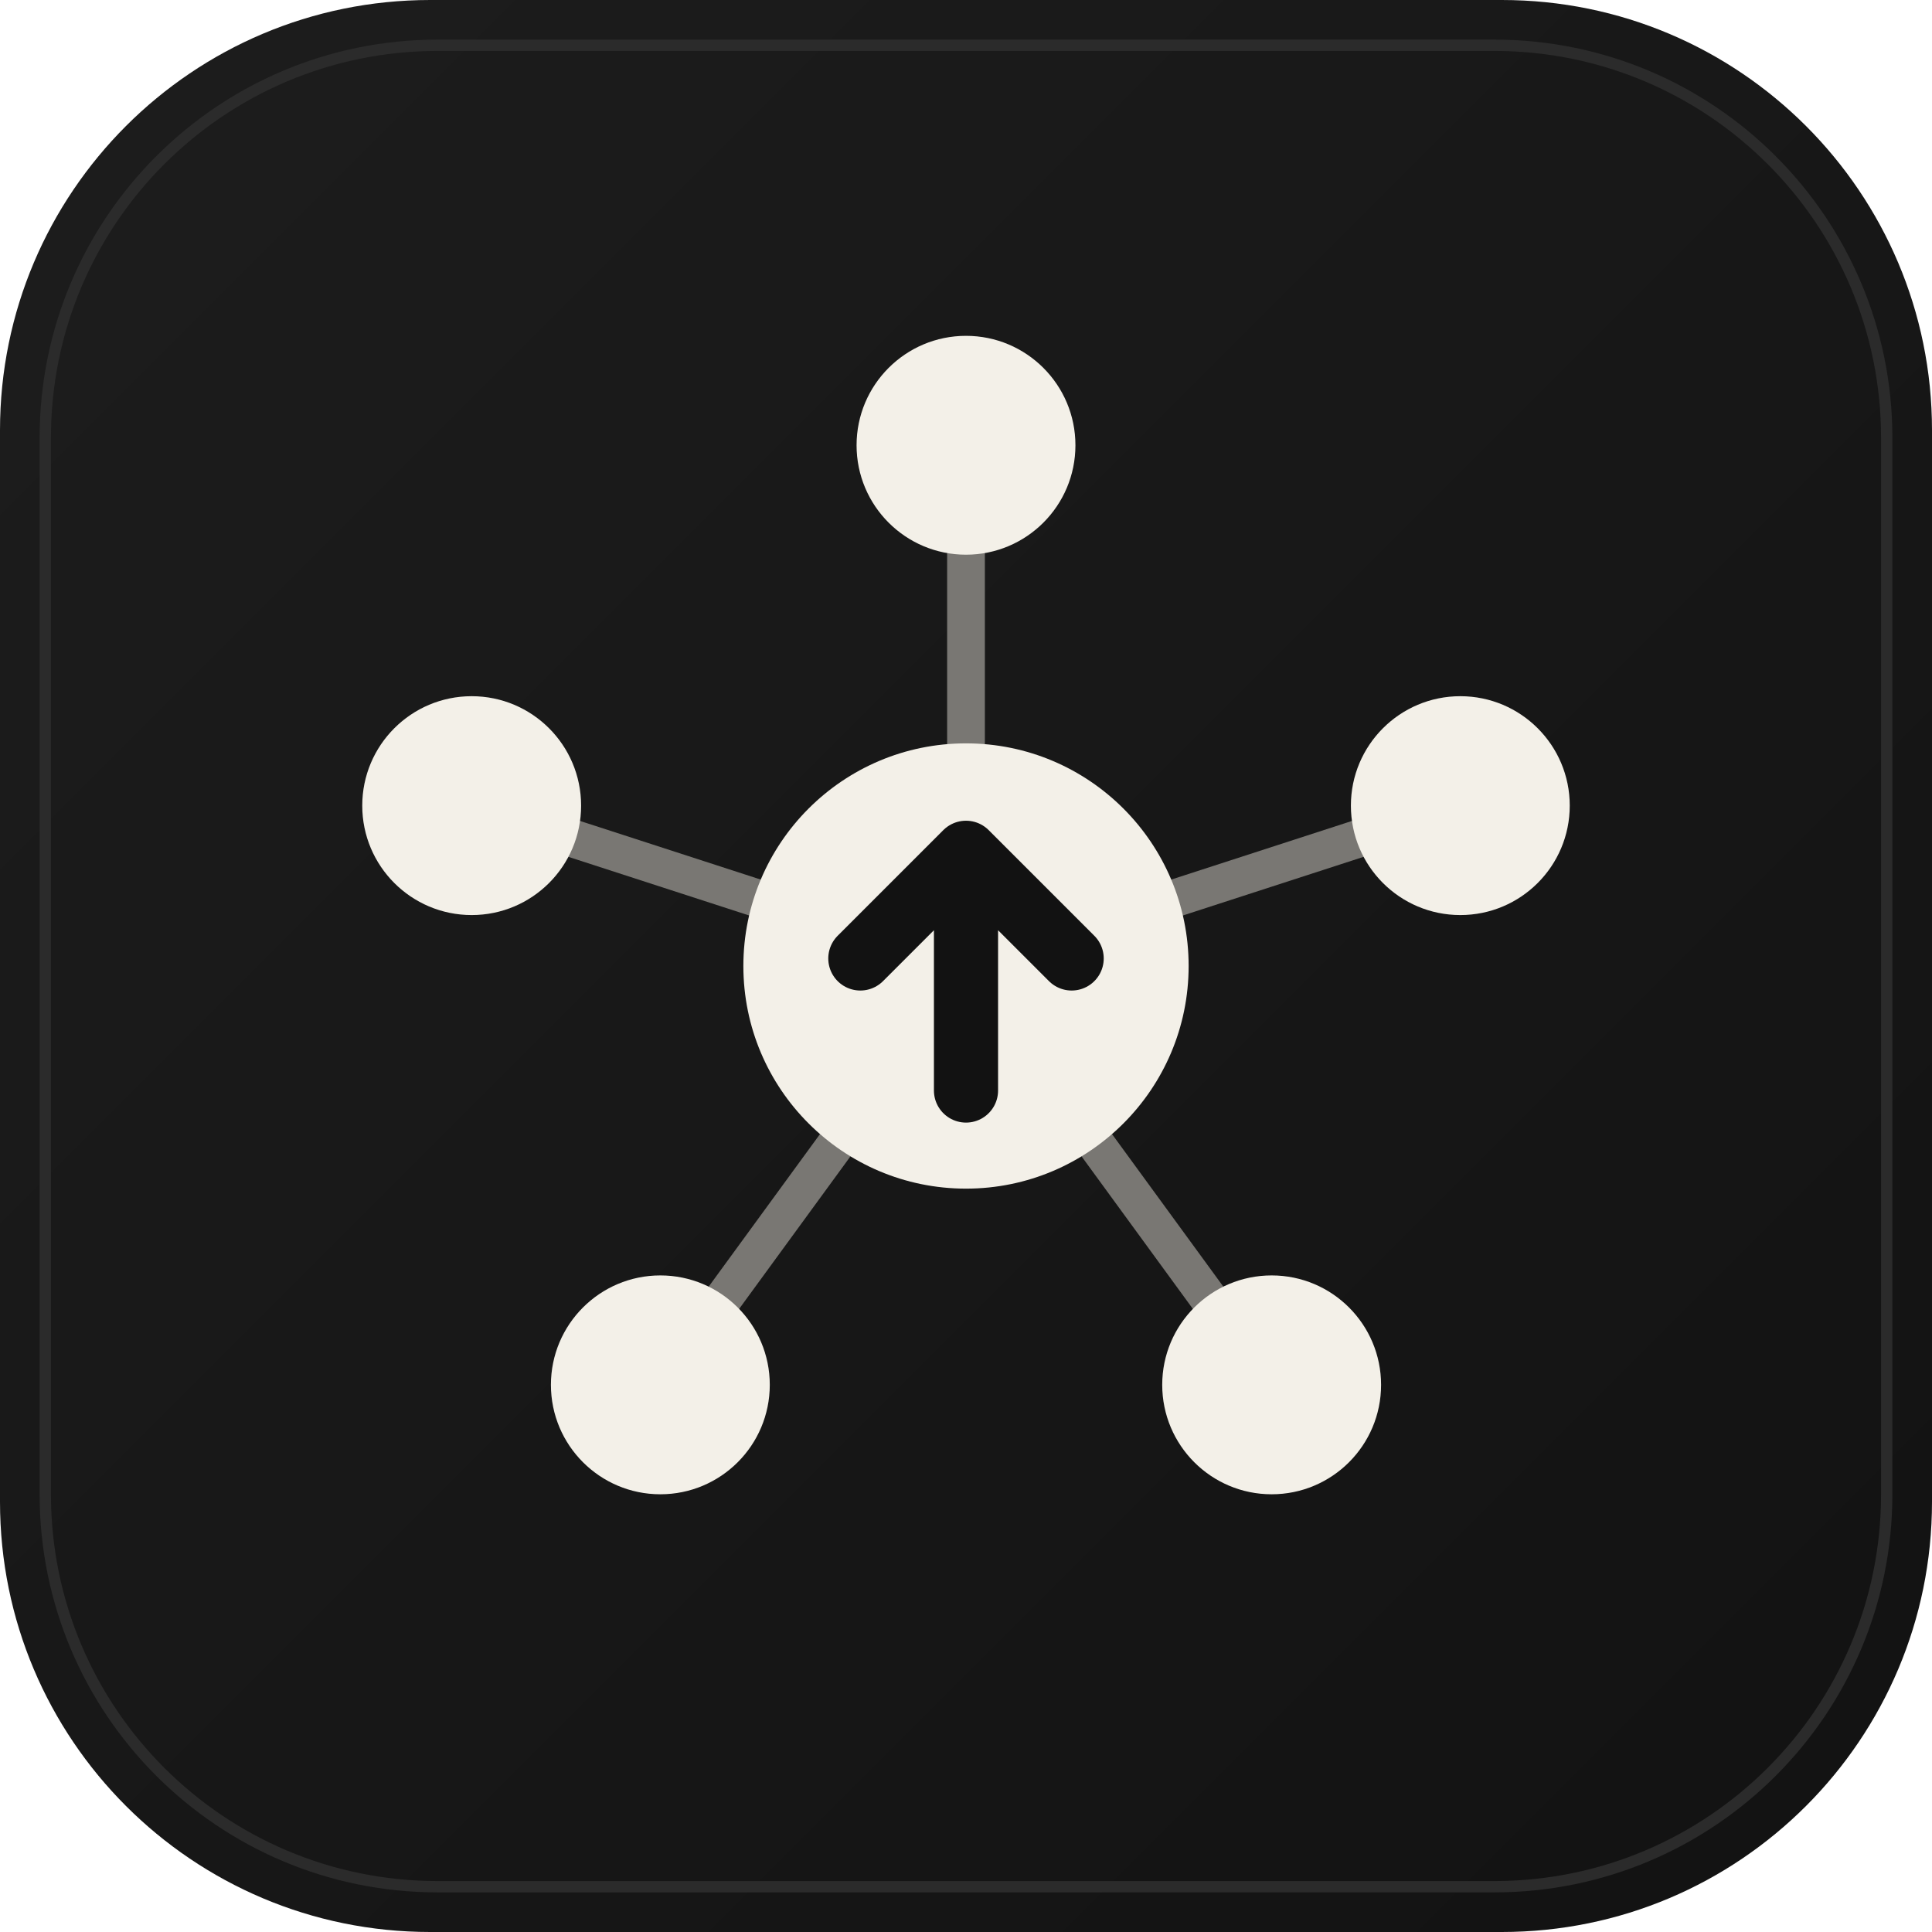
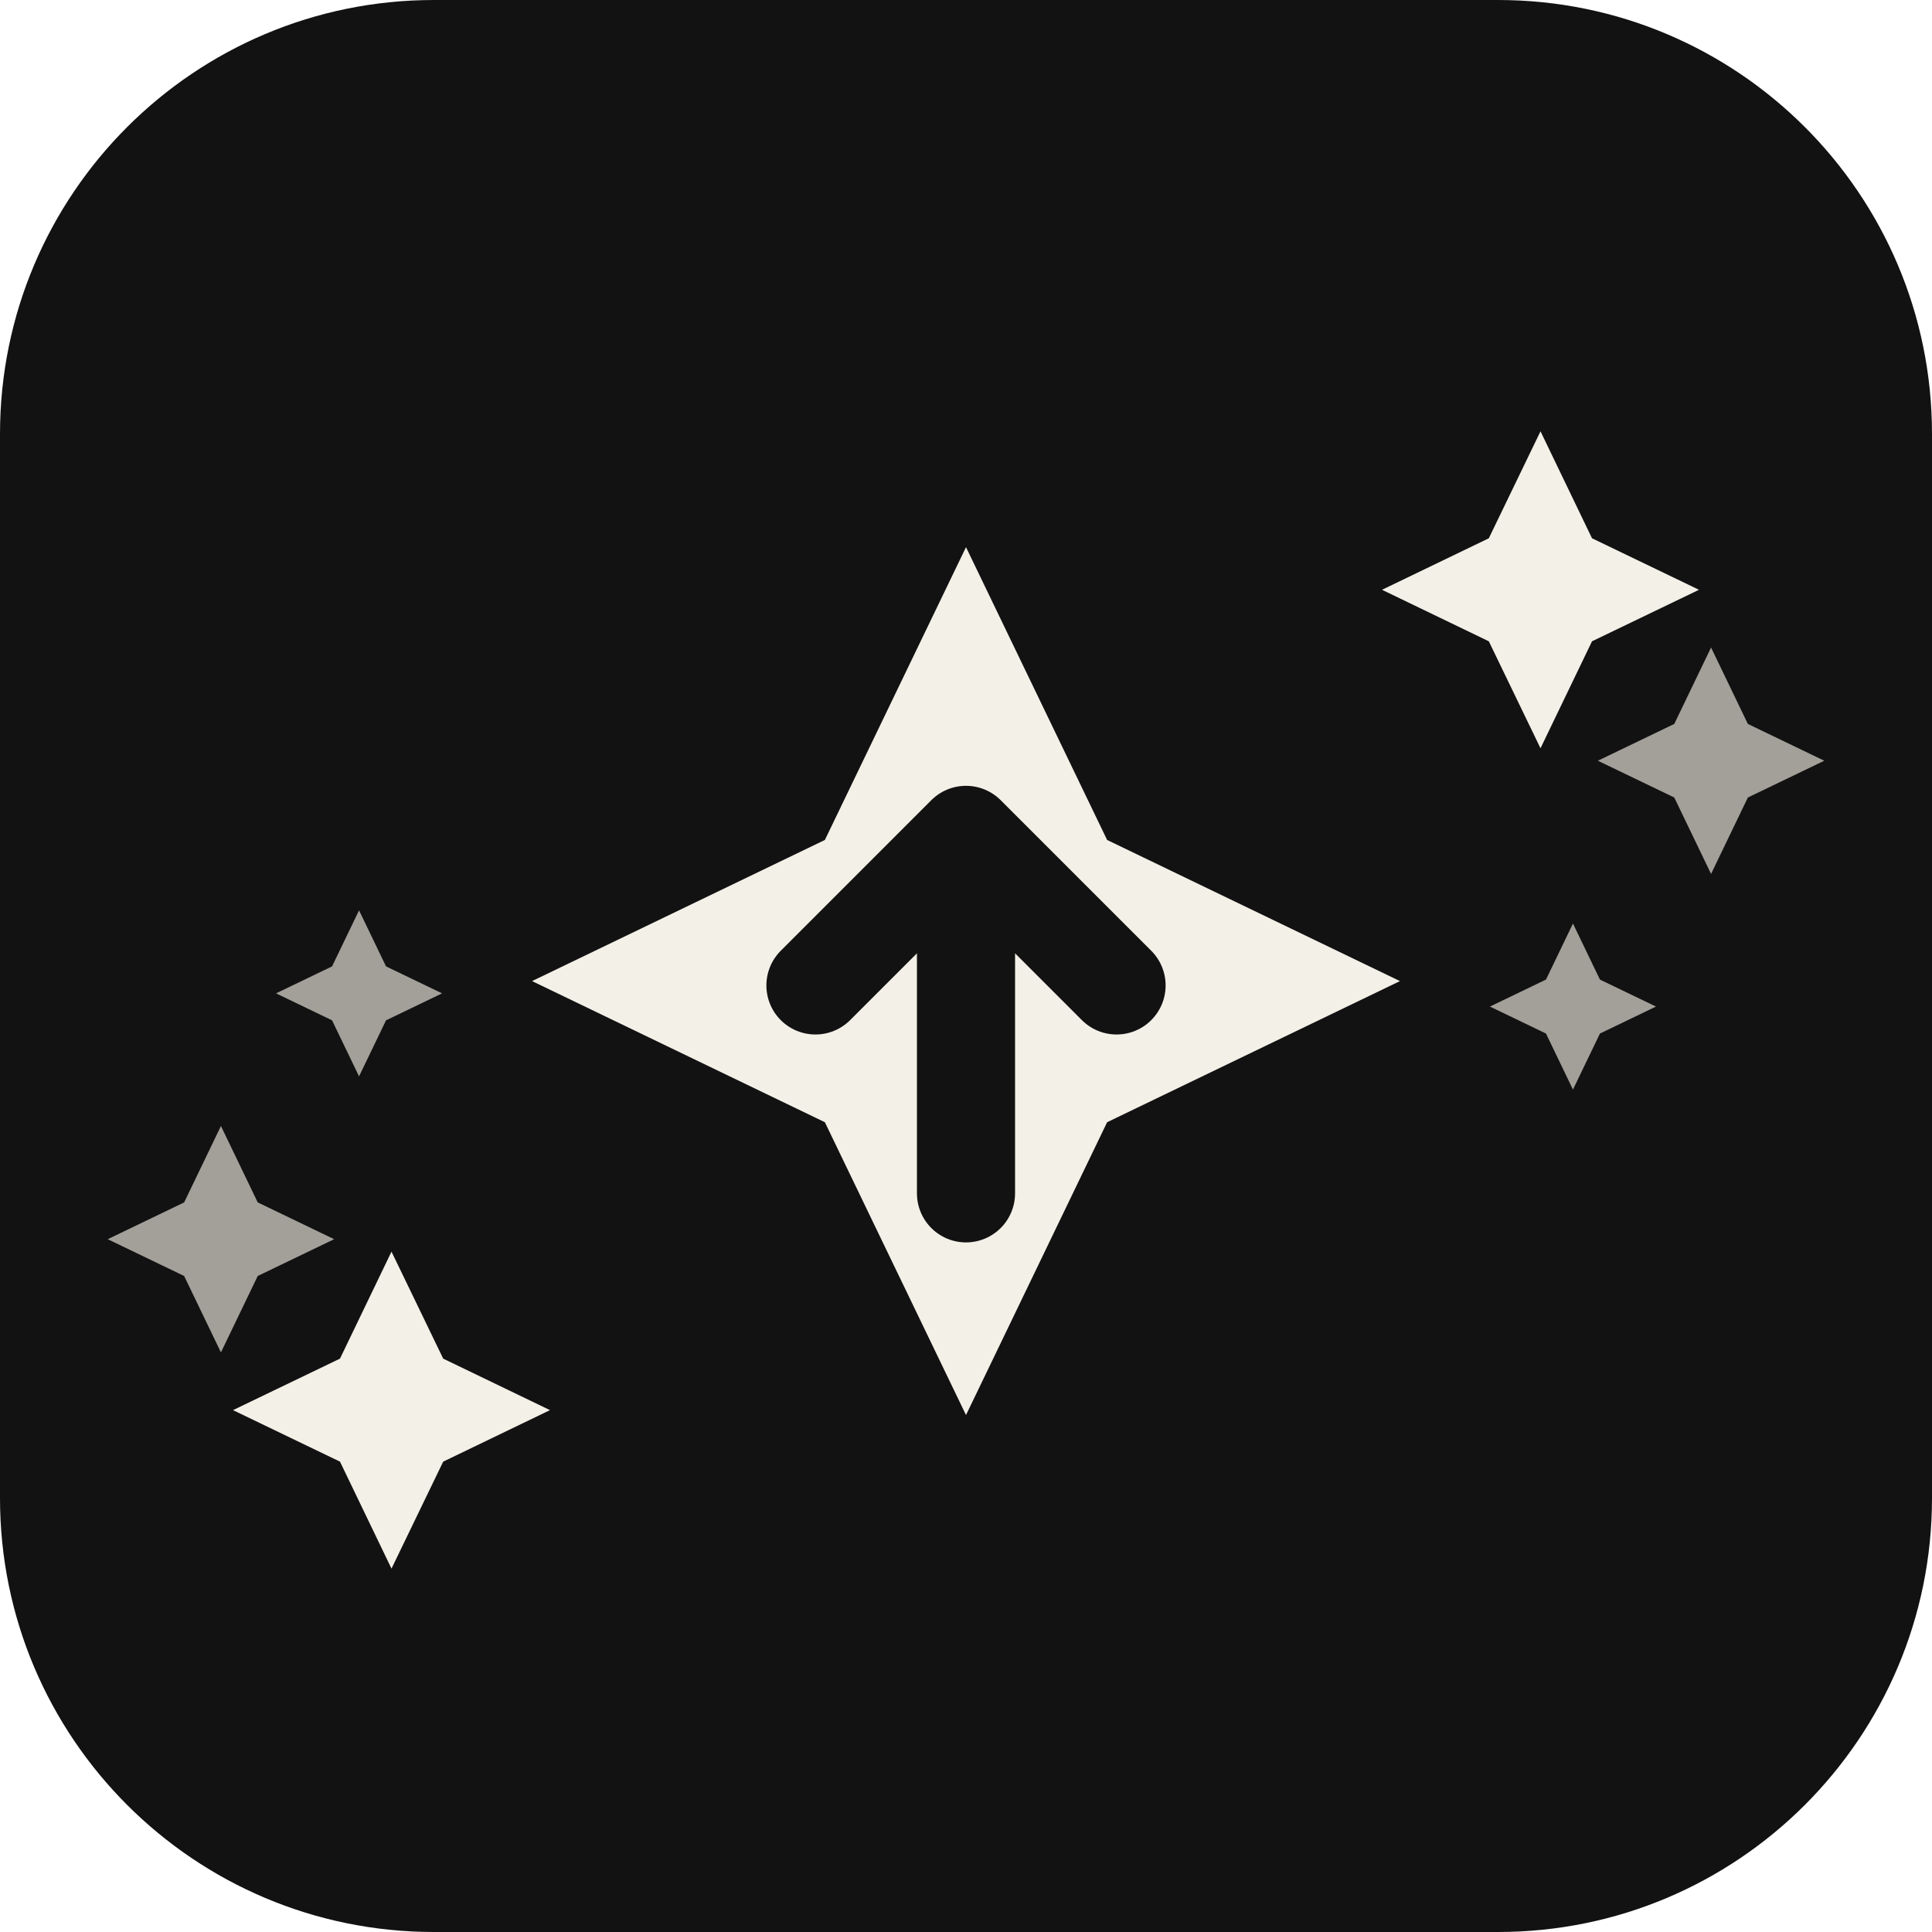
<svg xmlns="http://www.w3.org/2000/svg" viewBox="0 0 1024 1024">
-   <defs>
-     <linearGradient id="tile" x1="0" y1="0" x2="1" y2="1">
-       <stop offset="0" stop-color="#1d1d1d" />
-       <stop offset="1" stop-color="#121212" />
-     </linearGradient>
-   </defs>
-   <rect width="1024" height="1024" rx="228" fill="url(#tile)" />
-   <rect x="24" y="24" width="976" height="976" rx="208" fill="none" stroke="#2b2b2b" stroke-width="6" />
-   <g stroke="#a3a09a" stroke-width="20" stroke-linecap="round" stroke-opacity="0.7">
-     <line x1="512" y1="512" x2="512" y2="236" />
-     <line x1="512" y1="512" x2="774" y2="427" />
-     <line x1="512" y1="512" x2="674" y2="734" />
-     <line x1="512" y1="512" x2="350" y2="734" />
-     <line x1="512" y1="512" x2="250" y2="427" />
-   </g>
-   <g fill="#f3f0e8">
-     <circle cx="512" cy="236" r="58" />
-     <circle cx="774" cy="427" r="58" />
-     <circle cx="674" cy="734" r="58" />
-     <circle cx="350" cy="734" r="58" />
-     <circle cx="250" cy="427" r="58" />
-   </g>
-   <circle cx="512" cy="512" r="118" fill="#f3f0e8" />
-   <path d="M512 578 L512 452 M456 508 L512 452 L568 508" fill="none" stroke="#121212" stroke-width="34" stroke-linecap="round" stroke-linejoin="round" />
+   <rect width="1024" height="1024" rx="230" fill="#121212" />
+   <path d="M207.5,663.4 L234.9,720.1 L291.5,747.4 L234.9,774.7 L207.5,831.4 L180.2,774.7 L123.5,747.4 L180.2,720.1 Z" fill="#f3f0e8" />
+   <path d="M117.1,596.8 L136.6,637.3 L177.1,656.8 L136.6,676.3 L117.1,716.8 L97.6,676.3 L57.1,656.8 L97.6,637.3 Z" fill="#a3a09a" />
+   <path d="M190.3,482.5 L204.6,512.2 L234.3,526.5 L204.6,540.8 L190.3,570.5 L176.0,540.8 L146.3,526.5 L176.0,512.2 Z" fill="#a3a09a" />
+   <path d="M816.5,228.6 L843.8,285.3 L900.5,312.6 L843.8,339.9 L816.5,396.6 L789.1,339.9 L732.5,312.6 L789.1,285.3 Z" fill="#f3f0e8" />
+   <path d="M906.9,343.2 L926.4,383.7 L966.9,403.2 L926.4,422.7 L906.9,463.2 L887.4,422.7 L846.9,403.2 L887.4,383.7 Z" fill="#a3a09a" />
+   <path d="M833.7,489.5 L848.0,519.2 L877.7,533.5 L848.0,547.8 L833.7,577.5 L819.4,547.8 L789.7,533.5 L819.4,519.2 Z" fill="#a3a09a" />
+   <path d="M512.0,290.0 L586.8,445.2 L742.0,520.0 L586.8,594.8 L512.0,750.0 L437.2,594.8 L282.0,520.0 L437.2,445.2 Z" fill="#f3f0e8" />
+   <path d="M512 632.5 L512 442.5 M432.2 522.3 L512 442.5 L591.8 522.3" fill="none" stroke="#121212" stroke-width="52" stroke-linecap="round" stroke-linejoin="round" />
</svg>
